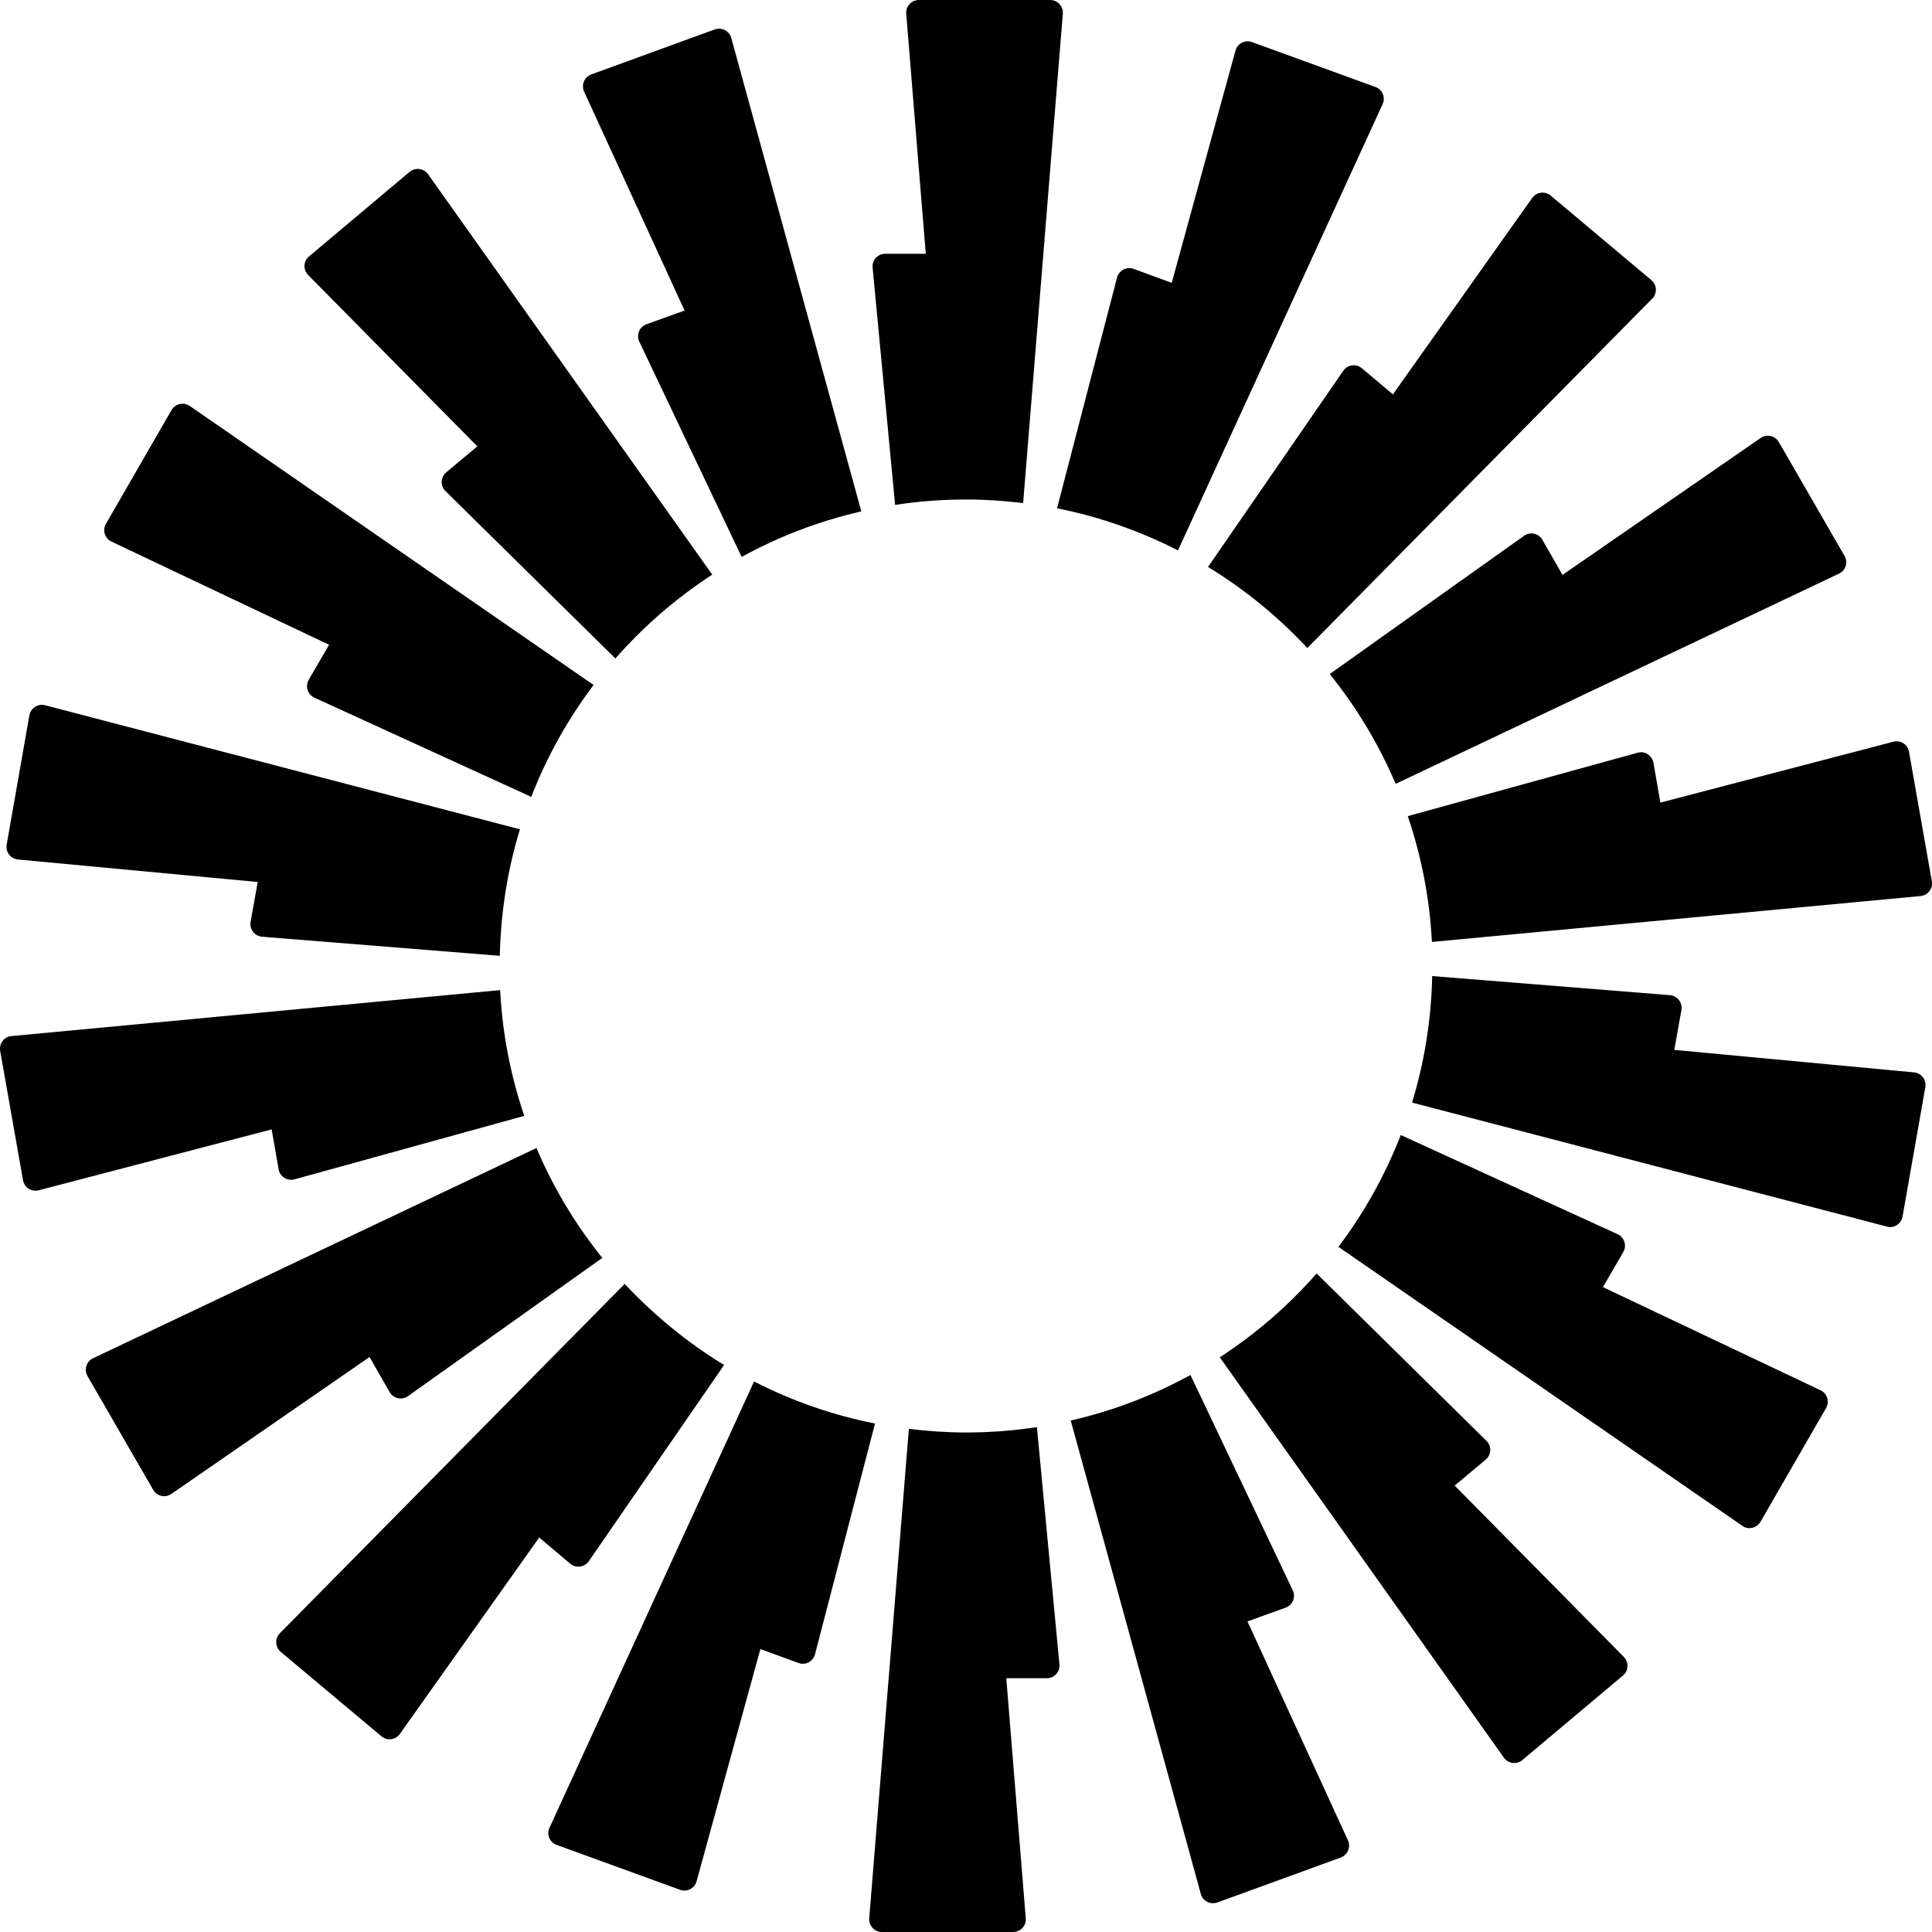
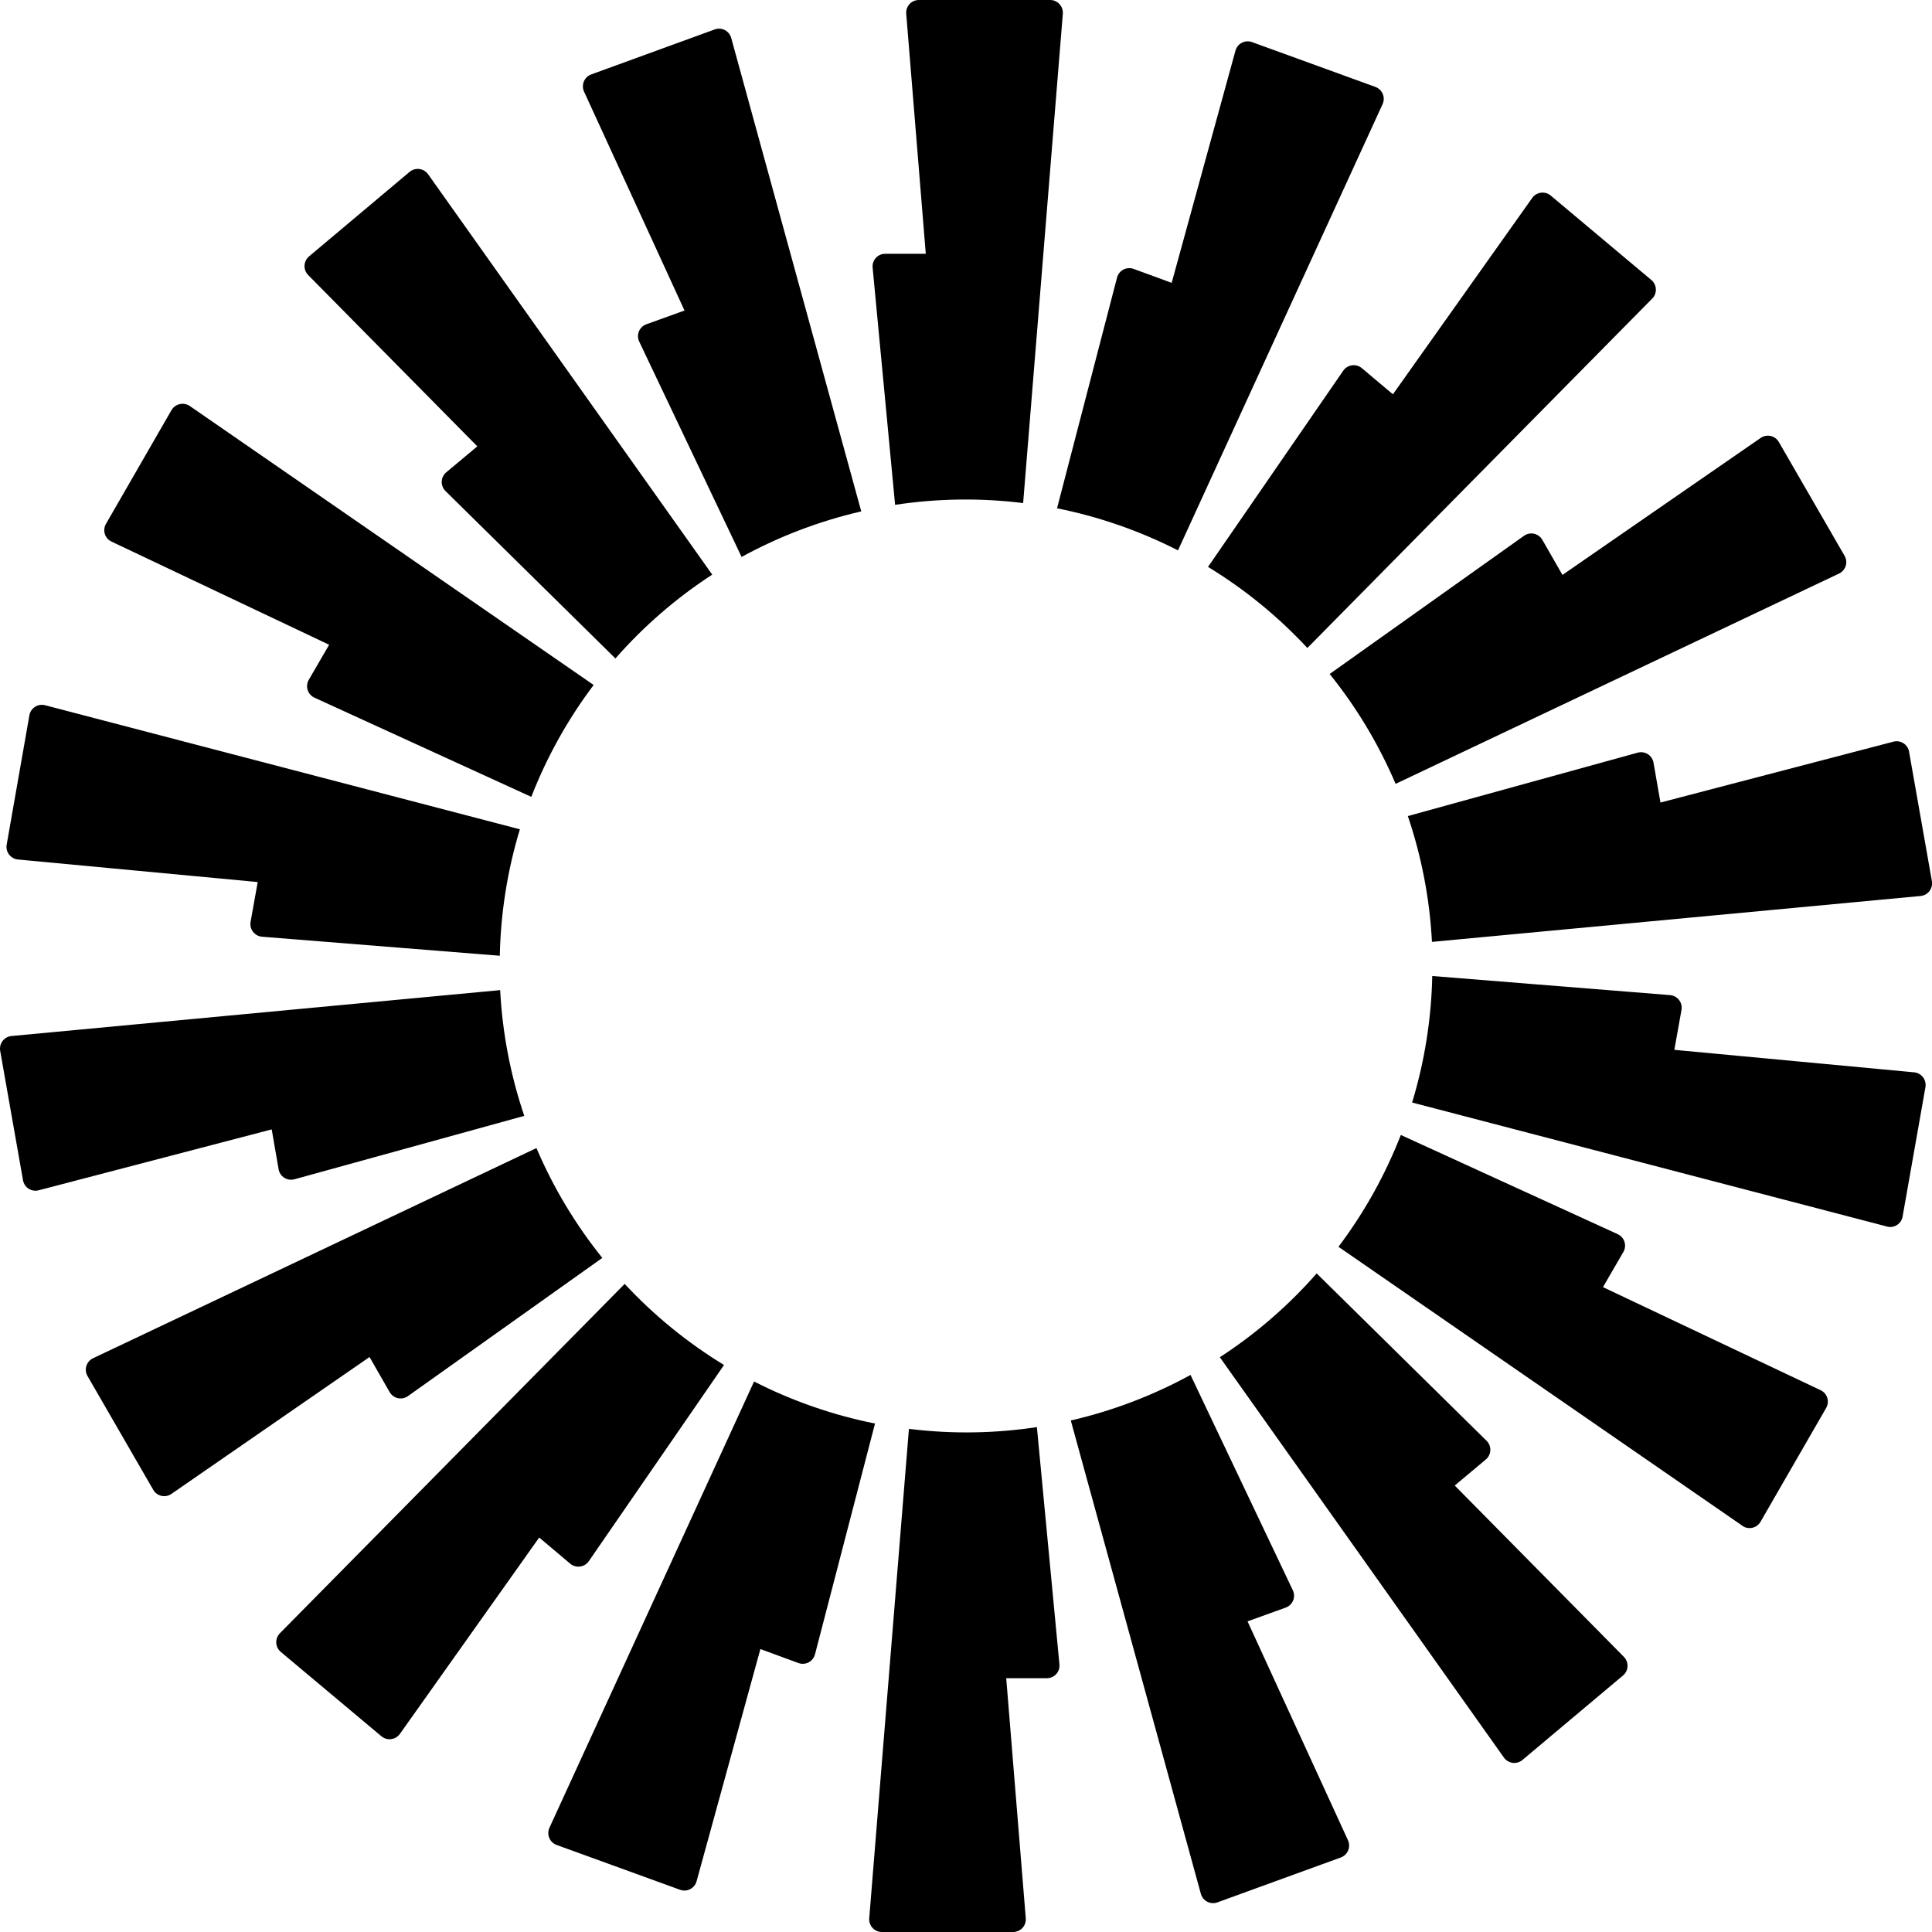
<svg xmlns="http://www.w3.org/2000/svg" viewBox="0 0 33 33">
-   <path fill="#000000" fill-rule="evenodd" clip-rule="evenodd" d="M18.154 0.234L17.476 8.592L17.477 8.593C17.157 8.554 16.832 8.532 16.501 8.532C16.09 8.532 15.684 8.563 15.289 8.624L14.905 4.57C14.893 4.444 14.993 4.333 15.121 4.335H15.813L15.479 0.234C15.468 0.109 15.568 0 15.695 0H17.938C18.064 0 18.163 0.108 18.154 0.234V0.234ZM12.491 0.649C12.457 0.527 12.327 0.46 12.208 0.503L10.1 1.271C9.981 1.314 9.925 1.45 9.977 1.565L11.693 5.304L11.041 5.539C10.922 5.582 10.864 5.72 10.92 5.836L12.668 9.513C13.302 9.164 13.988 8.901 14.712 8.735L12.491 0.649V0.649ZM7.312 2.976L12.165 9.814L12.166 9.815C11.551 10.215 10.994 10.698 10.511 11.247L7.609 8.388C7.517 8.299 7.525 8.15 7.622 8.068L8.153 7.624L5.263 4.697C5.175 4.608 5.181 4.461 5.278 4.38L6.996 2.936C7.094 2.855 7.239 2.874 7.312 2.976ZM3.241 6.935C3.138 6.863 2.994 6.895 2.93 7.004L1.809 8.948C1.746 9.057 1.79 9.197 1.904 9.251L5.621 11.013L5.273 11.612C5.209 11.723 5.254 11.864 5.371 11.917L9.074 13.611C9.342 12.922 9.701 12.28 10.139 11.7L3.241 6.934V6.935ZM0.503 12.218C0.525 12.094 0.647 12.014 0.77 12.046L8.881 14.165C8.671 14.85 8.554 15.575 8.537 16.326L4.476 16C4.349 15.989 4.258 15.872 4.28 15.746L4.402 15.065L0.307 14.681C0.181 14.669 0.092 14.553 0.114 14.428L0.502 12.218L0.503 12.218ZM0.196 17.696C0.071 17.708 -0.019 17.825 0.003 17.949L0.393 20.16C0.416 20.284 0.539 20.363 0.661 20.331L4.64 19.291L4.759 19.973C4.781 20.098 4.907 20.178 5.03 20.144L8.955 19.06C8.724 18.38 8.581 17.66 8.543 16.912L0.197 17.697L0.196 17.696ZM1.495 23.504C1.432 23.394 1.475 23.255 1.589 23.2L9.163 19.609C9.451 20.288 9.832 20.919 10.288 21.486L6.969 23.847C6.866 23.921 6.719 23.889 6.656 23.779L6.312 23.179L2.928 25.517C2.824 25.59 2.681 25.558 2.617 25.448L1.495 23.505V23.504ZM10.671 21.929L4.78 27.897C4.692 27.987 4.699 28.134 4.795 28.215L6.515 29.657C6.611 29.739 6.757 29.72 6.83 29.617L9.21 26.262L9.74 26.709C9.837 26.791 9.985 26.771 10.057 26.667L12.368 23.315C11.741 22.933 11.171 22.465 10.672 21.932L10.671 21.93L10.671 21.929ZM9.507 31.512C9.389 31.469 9.332 31.334 9.385 31.219H9.386L12.88 23.597C13.523 23.925 14.216 24.171 14.946 24.315L13.921 28.256C13.889 28.38 13.758 28.449 13.638 28.405L12.988 28.167L11.898 32.134C11.865 32.255 11.734 32.323 11.616 32.279L9.507 31.512ZM15.524 24.407L14.847 32.766C14.837 32.891 14.936 33 15.062 33H17.306C17.433 33 17.532 32.891 17.521 32.766L17.188 28.665H17.88C18.008 28.667 18.108 28.556 18.096 28.43L17.711 24.376C17.316 24.437 16.912 24.468 16.499 24.468C16.169 24.468 15.845 24.445 15.524 24.406V24.407ZM23.616 1.779C23.669 1.664 23.613 1.529 23.494 1.486L21.385 0.719C21.267 0.675 21.136 0.743 21.103 0.864L20.014 4.831L19.363 4.593C19.244 4.549 19.112 4.618 19.08 4.741L18.055 8.682C18.785 8.827 19.478 9.073 20.121 9.401L23.616 1.779V1.779ZM28.221 5.101L22.33 11.069L22.329 11.067C21.831 10.534 21.261 10.066 20.634 9.684L22.945 6.332C23.017 6.228 23.165 6.208 23.262 6.29L23.792 6.736L26.171 3.381C26.245 3.279 26.39 3.26 26.487 3.341L28.206 4.784C28.303 4.865 28.31 5.012 28.222 5.101H28.221ZM31.412 9.798C31.526 9.744 31.57 9.604 31.506 9.495L30.384 7.551C30.321 7.441 30.178 7.409 30.073 7.481L26.689 9.82L26.345 9.22C26.282 9.109 26.136 9.077 26.032 9.152L22.713 11.513C23.169 12.08 23.55 12.71 23.839 13.389L31.412 9.798V9.798ZM32.607 12.84L32.997 15.05L32.998 15.052C33.02 15.176 32.931 15.293 32.805 15.305L24.458 16.089C24.42 15.34 24.277 14.621 24.046 13.94L27.972 12.857C28.094 12.822 28.22 12.902 28.242 13.028L28.361 13.709L32.341 12.669C32.462 12.637 32.586 12.716 32.608 12.841L32.607 12.84ZM32.23 20.952C32.352 20.984 32.475 20.905 32.497 20.78L32.886 18.57C32.908 18.445 32.819 18.329 32.693 18.317L28.598 17.933L28.72 17.252C28.742 17.126 28.651 17.009 28.523 16.998L24.463 16.672C24.447 17.423 24.328 18.148 24.119 18.833L32.23 20.951V20.952H32.23ZM30.069 25.994C30.006 26.103 29.863 26.135 29.759 26.063L29.76 26.062L22.861 21.297C23.299 20.718 23.658 20.076 23.926 19.387L27.63 21.081C27.746 21.134 27.791 21.276 27.727 21.386L27.379 21.985L31.097 23.747C31.21 23.802 31.255 23.941 31.191 24.05L30.07 25.994H30.069ZM20.835 23.184L25.688 30.023C25.761 30.125 25.906 30.144 26.003 30.063L27.722 28.619C27.818 28.538 27.825 28.391 27.737 28.302L24.847 25.375L25.377 24.931C25.475 24.85 25.482 24.701 25.391 24.612L22.489 21.752C22.006 22.302 21.45 22.785 20.834 23.184H20.835L20.835 23.184ZM20.793 32.495C20.674 32.538 20.543 32.471 20.511 32.35L18.289 24.264C19.013 24.098 19.7 23.834 20.334 23.486L22.081 27.163C22.137 27.279 22.079 27.417 21.96 27.46L21.308 27.695L23.024 31.434C23.076 31.549 23.02 31.684 22.901 31.728L20.793 32.496V32.495Z" />
+   <path fill-rule="evenodd" d="m18.154.234-.678 8.358.001.001a8 8 0 0 0-2.188.03l-.384-4.053a.215.215 0 0 1 .216-.235h.692l-.334-4.1A.216.216 0 0 1 15.695 0h2.243c.126 0 .225.108.216.234M12.49.649a.216.216 0 0 0-.283-.146l-2.108.768a.217.217 0 0 0-.123.294l1.716 3.739-.652.235a.216.216 0 0 0-.121.297l1.748 3.677a8 8 0 0 1 2.044-.778zM7.312 2.976l4.853 6.838v.001a8 8 0 0 0-1.653 1.432l-2.903-2.86a.216.216 0 0 1 .013-.319l.531-.444-2.89-2.927a.217.217 0 0 1 .015-.317l1.718-1.444a.217.217 0 0 1 .316.04m-4.07 3.959a.22.22 0 0 0-.312.069L1.81 8.948a.215.215 0 0 0 .095.303l3.717 1.762-.348.599a.216.216 0 0 0 .098.305l3.703 1.694A8 8 0 0 1 10.14 11.7zm-2.74 5.283a.216.216 0 0 1 .268-.172l8.11 2.119a8 8 0 0 0-.343 2.16L4.477 16a.217.217 0 0 1-.197-.254l.122-.68-4.095-.385a.217.217 0 0 1-.193-.253zm-.306 5.478a.217.217 0 0 0-.193.253l.39 2.21a.216.216 0 0 0 .268.172l3.98-1.04.118.682a.216.216 0 0 0 .27.17l3.926-1.083a8 8 0 0 1-.412-2.148zm1.299 5.808a.216.216 0 0 1 .094-.304l7.574-3.59a8 8 0 0 0 1.125 1.876l-3.319 2.36a.216.216 0 0 1-.313-.067l-.344-.6-3.384 2.338a.216.216 0 0 1-.31-.069zm9.176-1.575-5.89 5.968a.217.217 0 0 0 .014.318l1.72 1.442a.217.217 0 0 0 .315-.04l2.38-3.355.53.447a.217.217 0 0 0 .317-.042l2.31-3.352a8 8 0 0 1-1.695-1.383zm-1.164 9.584a.217.217 0 0 1-.122-.294l3.495-7.622a8 8 0 0 0 2.066.718l-1.025 3.941a.216.216 0 0 1-.283.15l-.65-.239-1.09 3.967a.216.216 0 0 1-.282.145zm6.018-7.106-.678 8.359c-.01.125.09.234.215.234h2.244a.216.216 0 0 0 .215-.234l-.334-4.101h.693a.215.215 0 0 0 .216-.235l-.385-4.054a8 8 0 0 1-2.186.03m8.091-22.628a.217.217 0 0 0-.122-.293L21.385.719a.216.216 0 0 0-.282.145l-1.09 3.967-.65-.238a.216.216 0 0 0-.283.148l-1.025 3.941a8 8 0 0 1 2.066.719zM28.221 5.1l-5.89 5.968-.002-.002a8 8 0 0 0-1.695-1.383l2.31-3.352a.217.217 0 0 1 .318-.042l.53.446 2.38-3.355a.217.217 0 0 1 .315-.04l1.72 1.443a.217.217 0 0 1 .015.317m3.19 4.697a.216.216 0 0 0 .095-.303L30.384 7.55a.216.216 0 0 0-.31-.07l-3.386 2.34-.344-.6a.216.216 0 0 0-.313-.068l-3.319 2.36a8 8 0 0 1 1.126 1.877zm1.196 3.042.39 2.21v.002a.217.217 0 0 1-.192.253l-8.347.784a8 8 0 0 0-.412-2.149l3.926-1.083a.216.216 0 0 1 .27.17l.119.682 3.98-1.04a.216.216 0 0 1 .267.172zm-.377 8.112a.215.215 0 0 0 .267-.172l.39-2.21a.217.217 0 0 0-.194-.253l-4.095-.384.122-.681a.216.216 0 0 0-.197-.254l-4.06-.326a8 8 0 0 1-.344 2.161l8.111 2.118zm-2.16 5.042a.217.217 0 0 1-.31.07v-.002l-6.899-4.765a8 8 0 0 0 1.065-1.91l3.704 1.694a.216.216 0 0 1 .097.305l-.348.6 3.718 1.761a.216.216 0 0 1 .094.303zm-9.235-2.81 4.853 6.839a.217.217 0 0 0 .315.04l1.719-1.444a.217.217 0 0 0 .015-.317l-2.89-2.927.53-.444a.216.216 0 0 0 .014-.32l-2.902-2.859a8 8 0 0 1-1.655 1.432zm-.042 9.311a.216.216 0 0 1-.282-.145l-2.222-8.086a8 8 0 0 0 2.045-.778l1.747 3.677a.216.216 0 0 1-.121.297l-.652.235 1.716 3.74a.217.217 0 0 1-.123.293z" clip-rule="evenodd" />
</svg>
